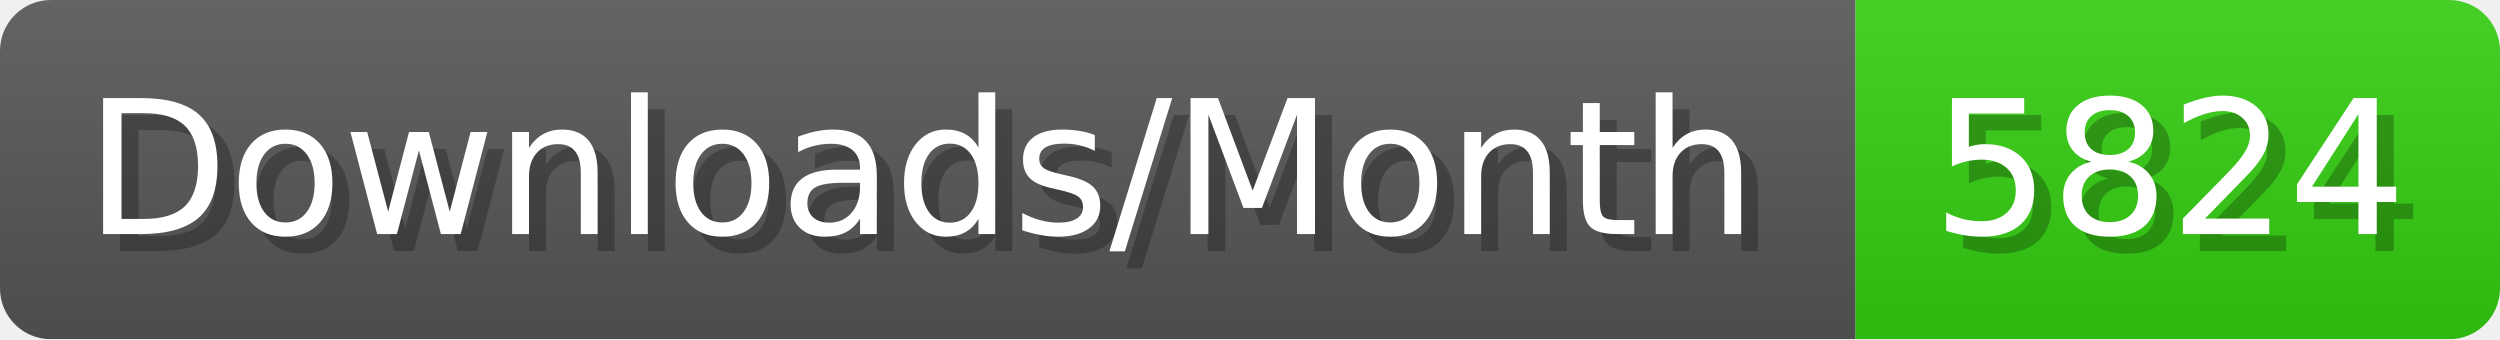
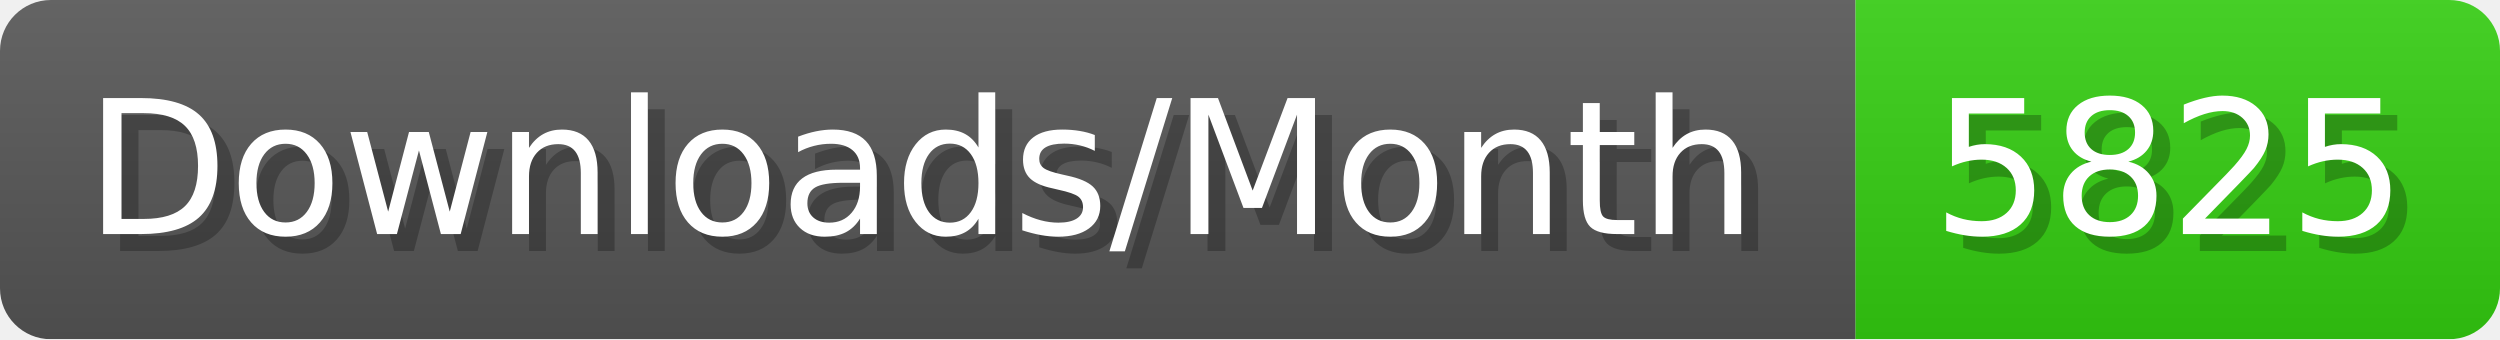
- <svg xmlns="http://www.w3.org/2000/svg" width="147.4" height="20" viewBox="0 0 1474 200" role="img" aria-label="Downloads/Month: 5824">
+ <svg xmlns="http://www.w3.org/2000/svg" width="147.4" height="20" viewBox="0 0 1474 200" role="img" aria-label="Downloads/Month: 5825">
  <linearGradient id="YlXUI" x2="0" y2="100%">
    <stop offset="0" stop-opacity=".1" stop-color="#EEE" />
    <stop offset="1" stop-opacity=".1" />
  </linearGradient>
  <mask id="JHhop">
    <rect width="1474" height="200" rx="30" fill="#FFF" />
  </mask>
  <g mask="url(#JHhop)">
    <rect width="1094" height="200" fill="#555" />
    <rect width="380" height="200" fill="#3C1" x="1094" />
    <rect width="1474" height="200" fill="url(#YlXUI)" />
  </g>
  <g aria-hidden="true" fill="#fff" text-anchor="start" font-family="Verdana,DejaVu Sans,sans-serif" font-size="110">
    <text x="60" y="148" textLength="994" fill="#000" opacity="0.25">Downloads/Month</text>
    <text x="50" y="138" textLength="994">Downloads/Month</text>
-     <text x="1149" y="148" textLength="280" fill="#000" opacity="0.25">5824</text>
-     <text x="1139" y="138" textLength="280">5824</text>
+     <text x="1149" y="148" textLength="280" fill="#000" opacity="0.25">5825</text>
+     <text x="1139" y="138" textLength="280">5825</text>
  </g>
</svg>
